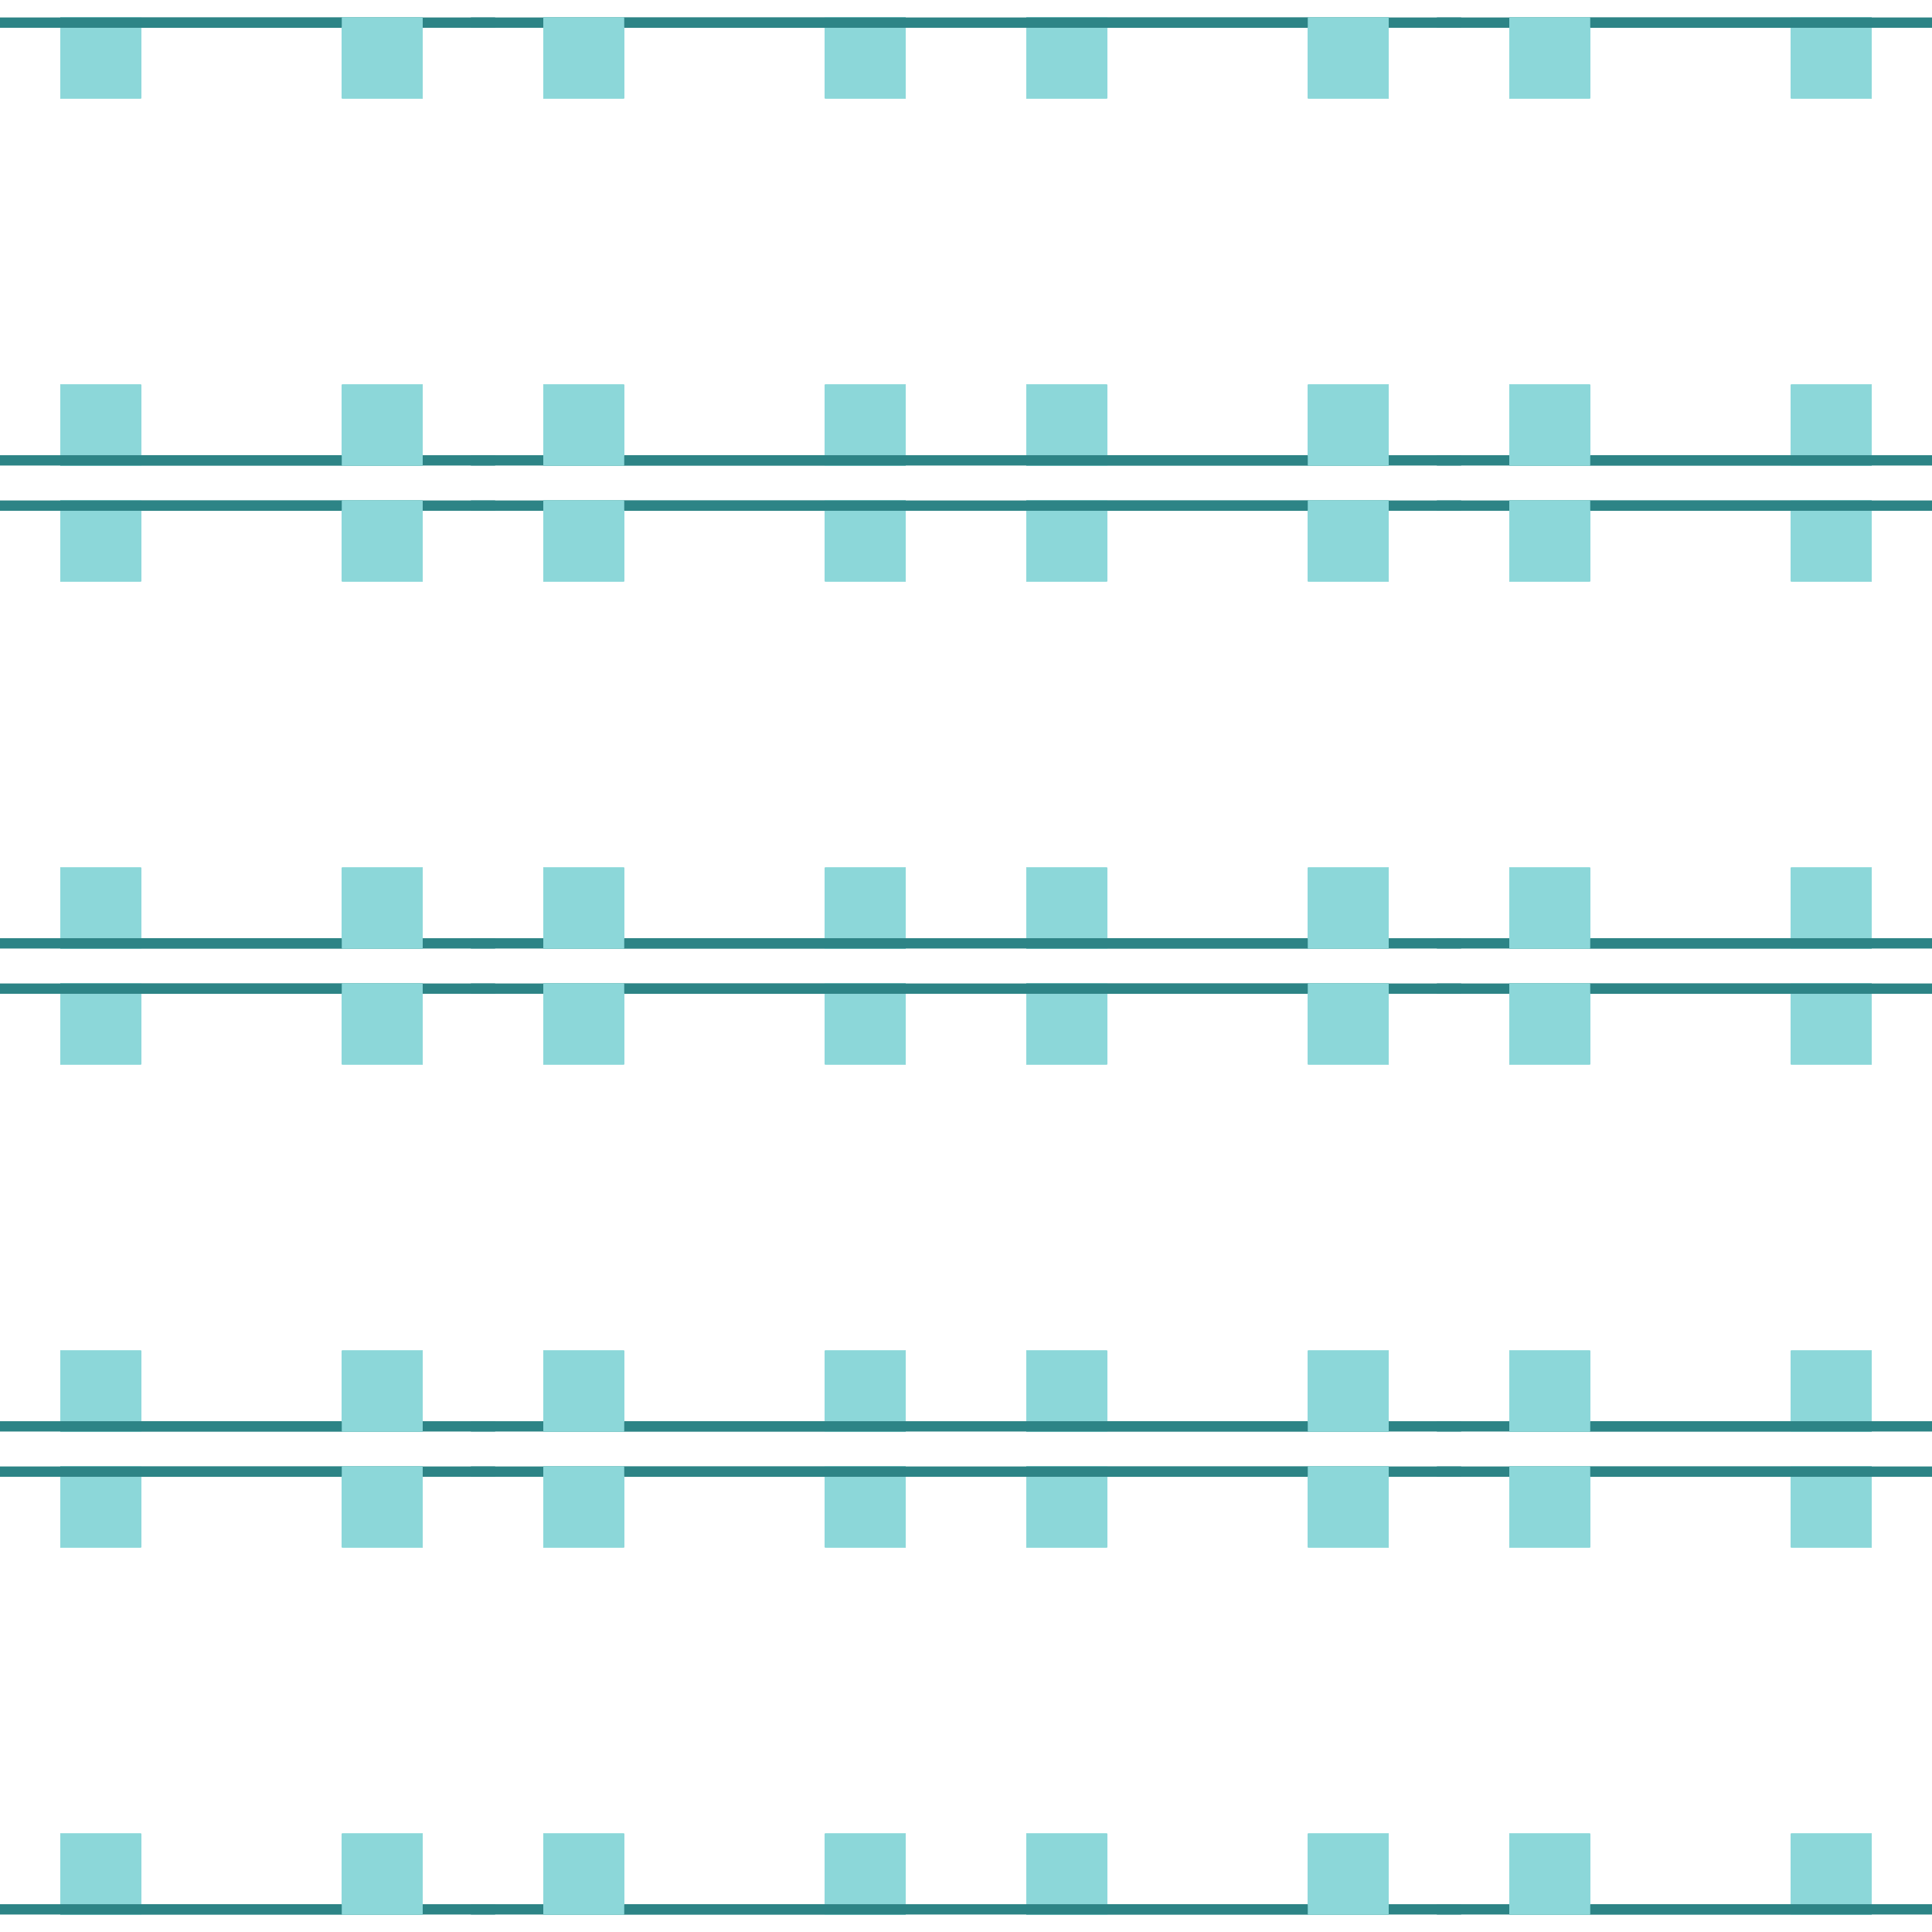
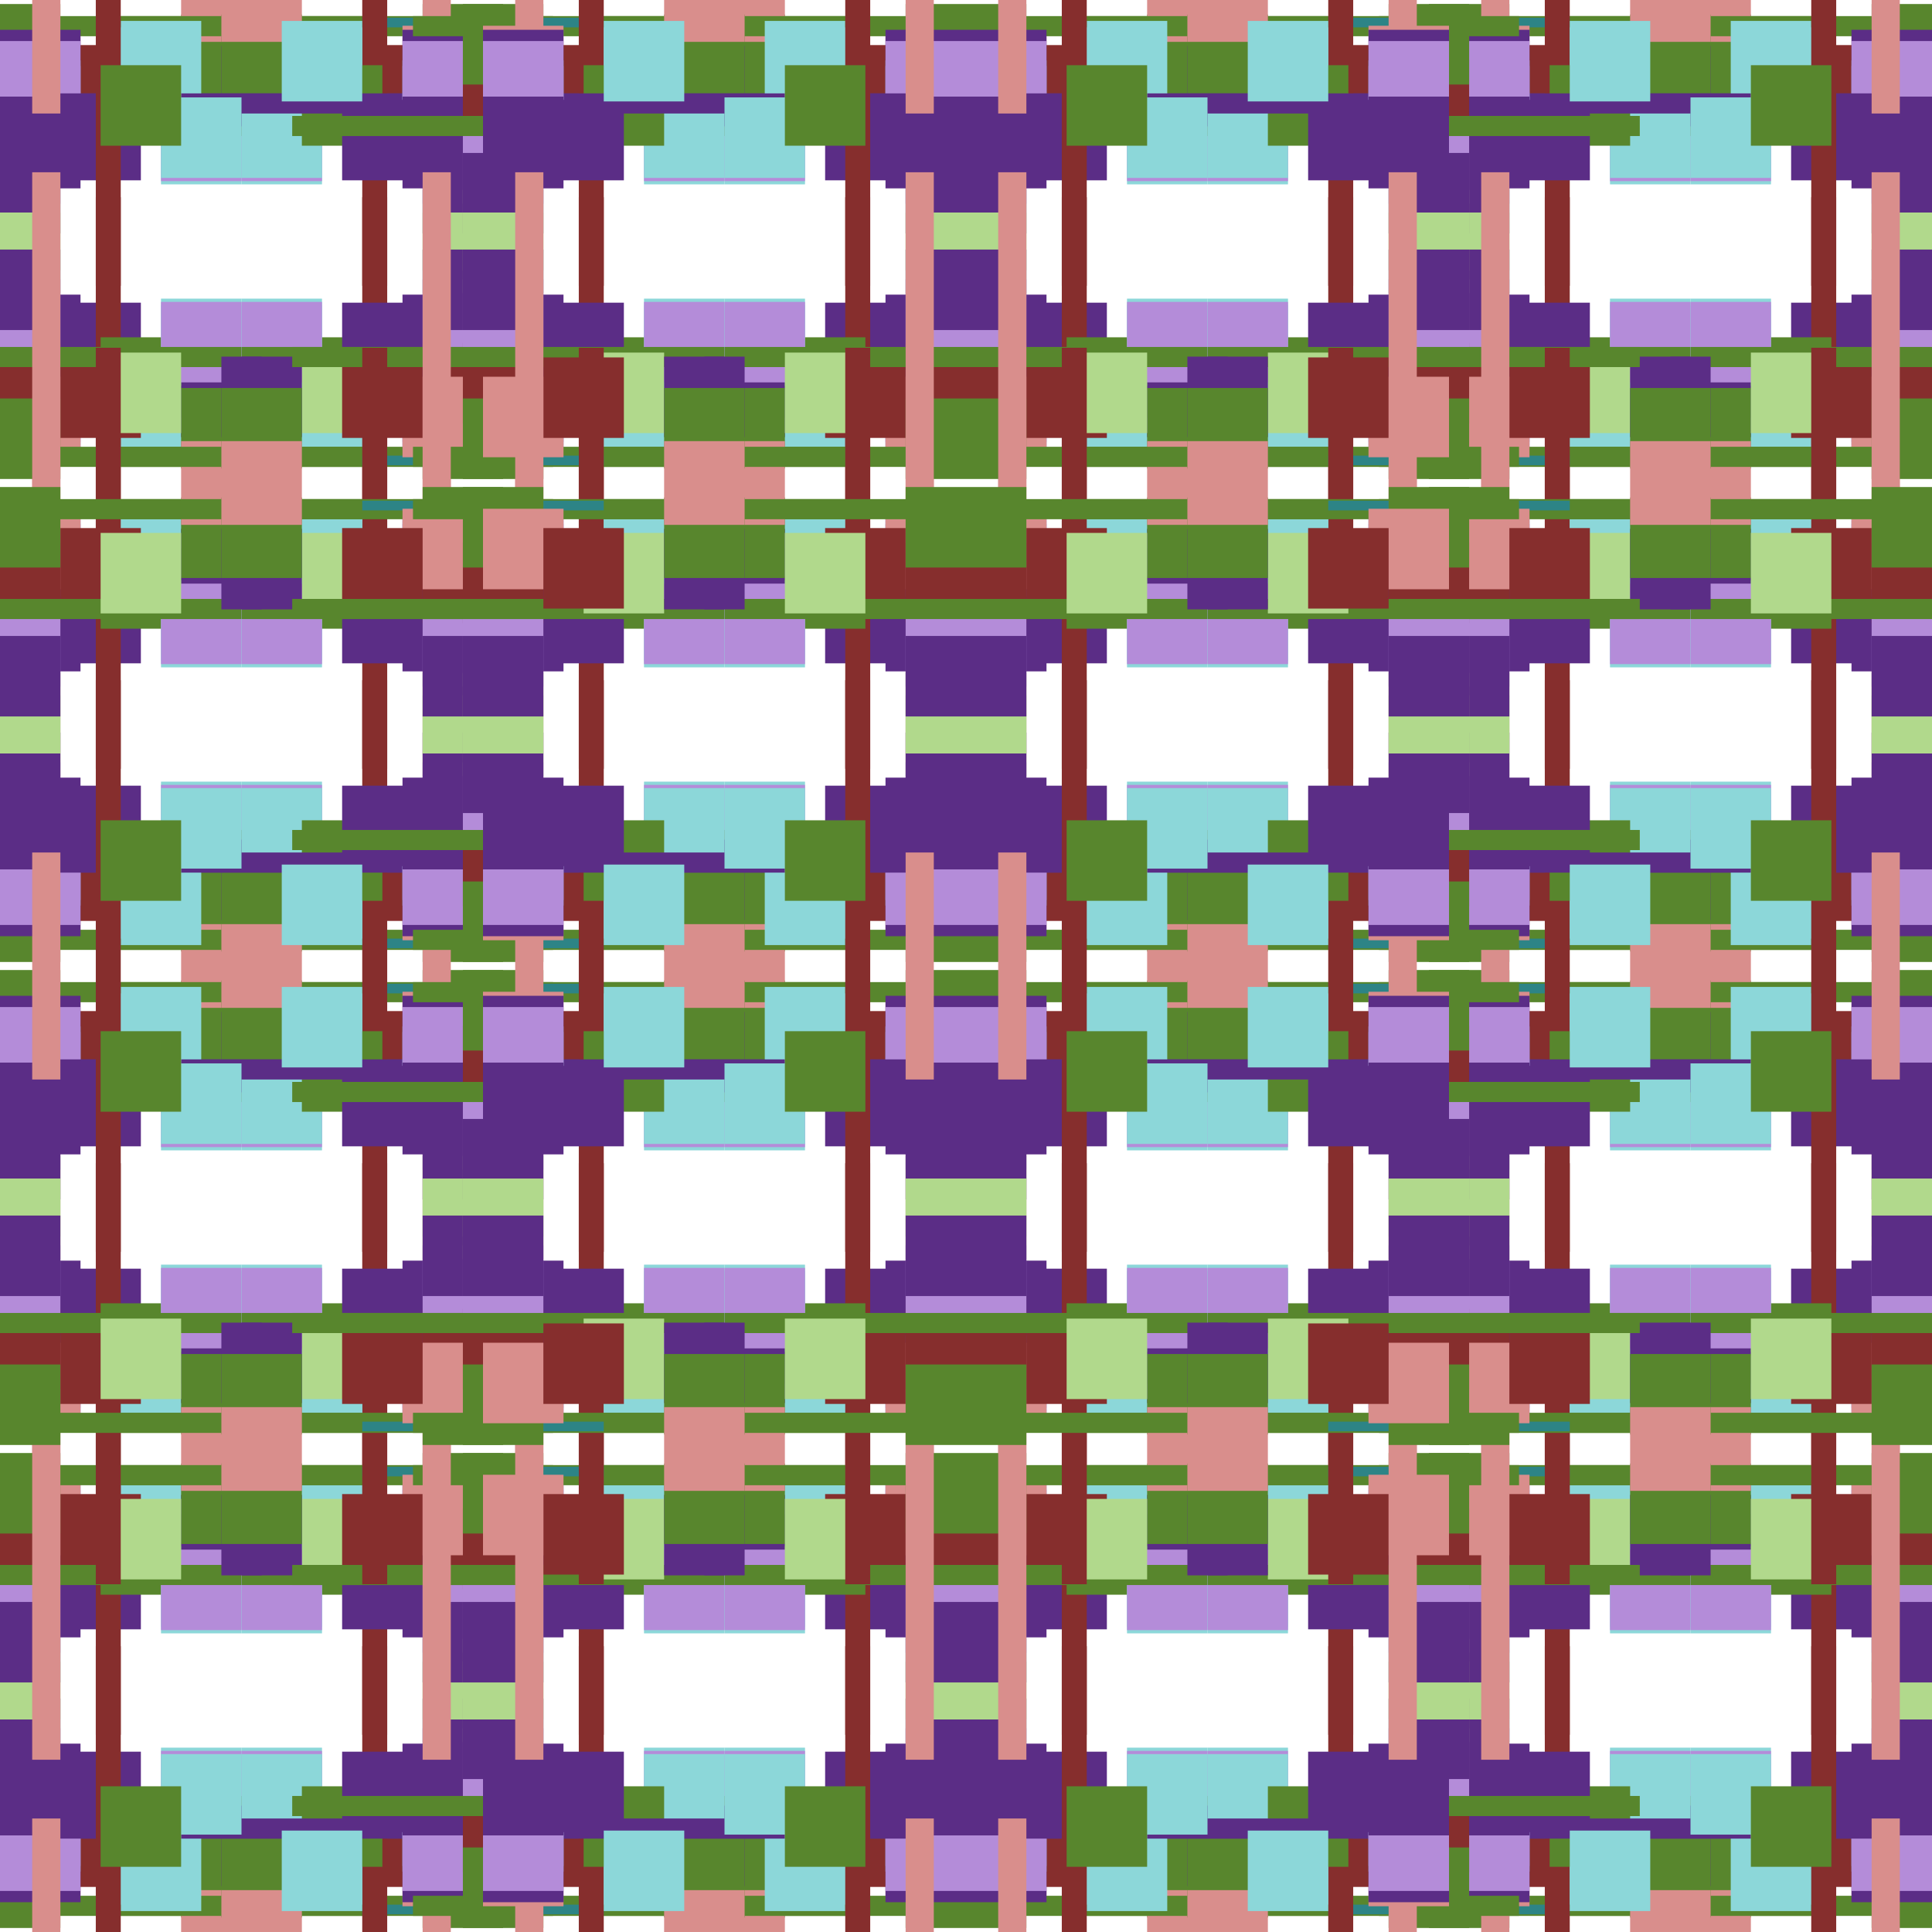
<svg xmlns="http://www.w3.org/2000/svg" xmlns:xlink="http://www.w3.org/1999/xlink" width="100%" height="100%" viewBox="0 0 2400 2400" style="stroke-width:0;background-color:hsl(192,50%,20%);margin: auto;height: -webkit-fill-available">
  <defs>
    <rect id="cover" width="100%" height="100%" fill="hsl(0,0%,0%,0%)" />
    <clipPath id="clip">
      <use xlink:href="#cover" />
    </clipPath>
    <symbol id="shapes">
      <rect x="75" y="22" width="540" height="12" transform-origin="300 300" style="fill:hsl(181,50%,35%)">
        <animateTransform attributeName="transform" attributeType="XML" type="rotate" dur="10s" values="0;10;10;360" keyTimes="0;0.120;0.9;1" calcMode="spline" keySplines="0.5 0 0.75 1;0.5 0 0.75 1;0.5 0 0.75 1" repeatCount="indefinite" begin="target.mouseenter " end="target.mouseleave" />
      </rect>
-       <rect x="75" y="22" width="100" height="100" transform-origin="300 300" style="fill:hsl(181,50%,70%)">
+       <rect x="525" y="74" width="100" height="100" transform-origin="300 300" style="fill:hsl(1,50%,35%)">
        <animateTransform attributeName="transform" attributeType="XML" type="rotate" dur="10s" values="0;20;20;360" keyTimes="0;0.146;0.9;1" calcMode="spline" keySplines="0.5 0 0.75 1;0.5 0 0.75 1;0.5 0 0.75 1" repeatCount="indefinite" begin="target.mouseenter " end="target.mouseleave" />
      </rect>
-       <rect x="75" y="22" width="100" height="100" transform-origin="300 300" style="fill:hsl(181,50%,70%)">
+       <rect x="525" y="236" width="100" height="100" transform-origin="300 300" style="fill:hsl(91,50%,70%)">
        <animateTransform attributeName="transform" attributeType="XML" type="rotate" dur="10s" values="0;30;30;360" keyTimes="0;0.172;0.9;1" calcMode="spline" keySplines="0.5 0 0.75 1;0.5 0 0.75 1;0.5 0 0.75 1" repeatCount="indefinite" begin="target.mouseenter " end="target.mouseleave" />
      </rect>
-       <rect x="75" y="22" width="100" height="100" transform-origin="300 300" style="fill:hsl(181,50%,70%)">
+       <rect x="0" y="463" width="100" height="100" transform-origin="300 300" style="fill:hsl(271,50%,35%)">
        <animateTransform attributeName="transform" attributeType="XML" type="rotate" dur="10s" values="0;40;40;360" keyTimes="0;0.198;0.9;1" calcMode="spline" keySplines="0.5 0 0.75 1;0.5 0 0.75 1;0.5 0 0.75 1" repeatCount="indefinite" begin="target.mouseenter " end="target.mouseleave" />
      </rect>
-       <rect x="75" y="22" width="100" height="100" transform-origin="300 300" style="fill:hsl(181,50%,70%)">
+       <rect x="525" y="153" width="100" height="100" transform-origin="300 300" style="fill:hsl(271,50%,70%)">
        <animateTransform attributeName="transform" attributeType="XML" type="rotate" dur="10s" values="0;50;50;360" keyTimes="0;0.224;0.9;1" calcMode="spline" keySplines="0.5 0 0.75 1;0.5 0 0.75 1;0.5 0 0.75 1" repeatCount="indefinite" begin="target.mouseenter " end="target.mouseleave" />
      </rect>
-       <rect x="75" y="22" width="540" height="12" transform-origin="300 300" style="fill:hsl(181,50%,35%)">
+       <rect x="0" y="459" width="527" height="25" transform-origin="300 300" style="fill:hsl(271,50%,35%)">
        <animateTransform attributeName="transform" attributeType="XML" type="rotate" dur="10s" values="0;60;60;360" keyTimes="0;0.250;0.9;1" calcMode="spline" keySplines="0.5 0 0.75 1;0.5 0 0.75 1;0.5 0 0.75 1" repeatCount="indefinite" begin="target.mouseenter " end="target.mouseleave" />
      </rect>
-       <rect x="75" y="22" width="100" height="100" transform-origin="300 300" style="fill:hsl(181,50%,70%)">
+       <rect x="375" y="466" width="100" height="100" transform-origin="300 300" style="fill:hsl(181,50%,70%)">
        <animateTransform attributeName="transform" attributeType="XML" type="rotate" dur="10s" values="0;70;70;360" keyTimes="0;0.276;0.9;1" calcMode="spline" keySplines="0.5 0 0.75 1;0.5 0 0.75 1;0.5 0 0.75 1" repeatCount="indefinite" begin="target.mouseenter " end="target.mouseleave" />
      </rect>
-       <rect x="75" y="22" width="100" height="100" transform-origin="300 300" style="fill:hsl(181,50%,70%)">
+       <rect x="0" y="425" width="100" height="100" transform-origin="300 300" style="fill:hsl(181,50%,70%)">
        <animateTransform attributeName="transform" attributeType="XML" type="rotate" dur="10s" values="0;80;80;360" keyTimes="0;0.302;0.9;1" calcMode="spline" keySplines="0.5 0 0.75 1;0.5 0 0.75 1;0.5 0 0.75 1" repeatCount="indefinite" begin="target.mouseenter " end="target.mouseleave" />
      </rect>
-       <rect x="75" y="22" width="100" height="100" transform-origin="300 300" style="fill:hsl(181,50%,70%)">
+       <rect x="300" y="379" width="100" height="100" transform-origin="300 300" style="fill:hsl(181,50%,70%)">
        <animateTransform attributeName="transform" attributeType="XML" type="rotate" dur="10s" values="0;90;90;360" keyTimes="0;0.328;0.9;1" calcMode="spline" keySplines="0.5 0 0.75 1;0.5 0 0.75 1;0.5 0 0.75 1" repeatCount="indefinite" begin="target.mouseenter " end="target.mouseleave" />
      </rect>
-       <rect x="75" y="22" width="100" height="100" transform-origin="300 300" style="fill:hsl(181,50%,70%)">
+       <rect x="525" y="5" width="100" height="100" transform-origin="300 300" style="fill:hsl(91,50%,35%)">
        <animateTransform attributeName="transform" attributeType="XML" type="rotate" dur="10s" values="0;100;100;360" keyTimes="0;0.354;0.9;1" calcMode="spline" keySplines="0.5 0 0.75 1;0.5 0 0.75 1;0.5 0 0.75 1" repeatCount="indefinite" begin="target.mouseenter " end="target.mouseleave" />
      </rect>
-       <rect x="75" y="22" width="540" height="12" transform-origin="300 300" style="fill:hsl(181,50%,35%)">
+       <rect x="525" y="459" width="35" height="527" transform-origin="300 300" style="fill:hsl(1,50%,70%)">
        <animateTransform attributeName="transform" attributeType="XML" type="rotate" dur="10s" values="0;110;110;360" keyTimes="0;0.380;0.9;1" calcMode="spline" keySplines="0.5 0 0.75 1;0.5 0 0.75 1;0.5 0 0.75 1" repeatCount="indefinite" begin="target.mouseenter " end="target.mouseleave" />
      </rect>
-       <rect x="75" y="22" width="100" height="100" transform-origin="300 300" style="fill:hsl(181,50%,70%)">
+       <rect x="300" y="129" width="100" height="100" transform-origin="300 300" style="fill:hsl(181,50%,70%)">
        <animateTransform attributeName="transform" attributeType="XML" type="rotate" dur="10s" values="0;120;120;360" keyTimes="0;0.406;0.9;1" calcMode="spline" keySplines="0.5 0 0.75 1;0.5 0 0.75 1;0.5 0 0.75 1" repeatCount="indefinite" begin="target.mouseenter " end="target.mouseleave" />
      </rect>
-       <rect x="75" y="22" width="100" height="100" transform-origin="300 300" style="fill:hsl(181,50%,70%)">
+       <rect x="0" y="449" width="100" height="100" transform-origin="300 300" style="fill:hsl(271,50%,70%)">
        <animateTransform attributeName="transform" attributeType="XML" type="rotate" dur="10s" values="0;130;130;360" keyTimes="0;0.432;0.9;1" calcMode="spline" keySplines="0.5 0 0.75 1;0.5 0 0.75 1;0.5 0 0.75 1" repeatCount="indefinite" begin="target.mouseenter " end="target.mouseleave" />
      </rect>
-       <rect x="75" y="22" width="100" height="100" transform-origin="300 300" style="fill:hsl(181,50%,70%)">
+       <rect x="0" y="418" width="100" height="100" transform-origin="300 300" style="fill:hsl(271,50%,70%)">
        <animateTransform attributeName="transform" attributeType="XML" type="rotate" dur="10s" values="0;140;140;360" keyTimes="0;0.458;0.9;1" calcMode="spline" keySplines="0.5 0 0.75 1;0.5 0 0.75 1;0.5 0 0.75 1" repeatCount="indefinite" begin="target.mouseenter " end="target.mouseleave" />
      </rect>
-       <rect x="75" y="22" width="100" height="100" transform-origin="300 300" style="fill:hsl(181,50%,70%)">
+       <rect x="300" y="125" width="100" height="100" transform-origin="300 300" style="fill:hsl(271,50%,70%)">
        <animateTransform attributeName="transform" attributeType="XML" type="rotate" dur="10s" values="0;150;150;360" keyTimes="0;0.484;0.9;1" calcMode="spline" keySplines="0.5 0 0.75 1;0.5 0 0.75 1;0.5 0 0.75 1" repeatCount="indefinite" begin="target.mouseenter " end="target.mouseleave" />
      </rect>
-       <rect x="75" y="22" width="540" height="12" transform-origin="300 300" style="fill:hsl(181,50%,35%)">
+       <rect x="300" y="144" width="537" height="25" transform-origin="300 300" style="fill:hsl(91,50%,35%)">
        <animateTransform attributeName="transform" attributeType="XML" type="rotate" dur="10s" values="0;160;160;360" keyTimes="0;0.510;0.9;1" calcMode="spline" keySplines="0.5 0 0.75 1;0.5 0 0.75 1;0.5 0 0.75 1" repeatCount="indefinite" begin="target.mouseenter " end="target.mouseleave" />
      </rect>
-       <rect x="75" y="22" width="100" height="100" transform-origin="300 300" style="fill:hsl(181,50%,70%)">
+       <rect x="0" y="380" width="100" height="100" transform-origin="300 300" style="fill:hsl(271,50%,35%)">
        <animateTransform attributeName="transform" attributeType="XML" type="rotate" dur="10s" values="0;170;170;360" keyTimes="0;0.536;0.9;1" calcMode="spline" keySplines="0.5 0 0.75 1;0.5 0 0.75 1;0.5 0 0.75 1" repeatCount="indefinite" begin="target.mouseenter " end="target.mouseleave" />
      </rect>
-       <rect x="75" y="22" width="100" height="100" transform-origin="300 300" style="fill:hsl(181,50%,70%)">
+       <rect x="75" y="376" width="100" height="100" transform-origin="300 300" style="fill:hsl(271,50%,35%)">
        <animateTransform attributeName="transform" attributeType="XML" type="rotate" dur="10s" values="0;180;180;360" keyTimes="0;0.562;0.9;1" calcMode="spline" keySplines="0.5 0 0.75 1;0.5 0 0.75 1;0.5 0 0.75 1" repeatCount="indefinite" begin="target.mouseenter " end="target.mouseleave" />
      </rect>
-       <rect x="75" y="22" width="100" height="100" transform-origin="300 300" style="fill:hsl(181,50%,70%)">
+       <rect x="0" y="32" width="100" height="100" transform-origin="300 300" style="fill:hsl(1,50%,70%)">
        <animateTransform attributeName="transform" attributeType="XML" type="rotate" dur="10s" values="0;190;190;360" keyTimes="0;0.588;0.9;1" calcMode="spline" keySplines="0.5 0 0.75 1;0.5 0 0.75 1;0.5 0 0.75 1" repeatCount="indefinite" begin="target.mouseenter " end="target.mouseleave" />
      </rect>
-       <rect x="75" y="22" width="100" height="100" transform-origin="300 300" style="fill:hsl(181,50%,70%)">
+       <rect x="225" y="57" width="100" height="100" transform-origin="300 300" style="fill:hsl(271,50%,35%)">
        <animateTransform attributeName="transform" attributeType="XML" type="rotate" dur="10s" values="0;200;200;360" keyTimes="0;0.614;0.9;1" calcMode="spline" keySplines="0.5 0 0.75 1;0.5 0 0.75 1;0.5 0 0.75 1" repeatCount="indefinite" begin="target.mouseenter " end="target.mouseleave" />
      </rect>
-       <rect x="75" y="22" width="540" height="12" transform-origin="300 300" style="fill:hsl(181,50%,35%)">
+       <rect x="450" y="245" width="31" height="523" transform-origin="300 300" style="fill:hsl(1,50%,35%)">
        <animateTransform attributeName="transform" attributeType="XML" type="rotate" dur="10s" values="0;210;210;360" keyTimes="0;0.640;0.9;1" calcMode="spline" keySplines="0.5 0 0.75 1;0.5 0 0.75 1;0.5 0 0.75 1" repeatCount="indefinite" begin="target.mouseenter " end="target.mouseleave" />
      </rect>
-       <rect x="75" y="22" width="100" height="100" transform-origin="300 300" style="fill:hsl(181,50%,70%)">
+       <rect x="525" y="190" width="100" height="100" transform-origin="300 300" style="fill:hsl(271,50%,35%)">
        <animateTransform attributeName="transform" attributeType="XML" type="rotate" dur="10s" values="0;220;220;360" keyTimes="0;0.666;0.9;1" calcMode="spline" keySplines="0.5 0 0.75 1;0.5 0 0.75 1;0.5 0 0.75 1" repeatCount="indefinite" begin="target.mouseenter " end="target.mouseleave" />
      </rect>
-       <rect x="75" y="22" width="100" height="100" transform-origin="300 300" style="fill:hsl(181,50%,70%)">
+       <rect x="225" y="18" width="100" height="100" transform-origin="300 300" style="fill:hsl(91,50%,35%)">
        <animateTransform attributeName="transform" attributeType="XML" type="rotate" dur="10s" values="0;230;230;360" keyTimes="0;0.692;0.9;1" calcMode="spline" keySplines="0.5 0 0.75 1;0.5 0 0.75 1;0.5 0 0.75 1" repeatCount="indefinite" begin="target.mouseenter " end="target.mouseleave" />
      </rect>
-       <rect x="75" y="22" width="100" height="100" transform-origin="300 300" style="fill:hsl(181,50%,70%)">
+       <rect x="75" y="56" width="100" height="100" transform-origin="300 300" style="fill:hsl(1,50%,35%)">
        <animateTransform attributeName="transform" attributeType="XML" type="rotate" dur="10s" values="0;240;240;360" keyTimes="0;0.718;0.9;1" calcMode="spline" keySplines="0.5 0 0.75 1;0.5 0 0.75 1;0.5 0 0.75 1" repeatCount="indefinite" begin="target.mouseenter " end="target.mouseleave" />
      </rect>
-       <rect x="75" y="22" width="100" height="100" transform-origin="300 300" style="fill:hsl(181,50%,70%)">
+       <rect x="375" y="62" width="100" height="100" transform-origin="300 300" style="fill:hsl(91,50%,70%)">
        <animateTransform attributeName="transform" attributeType="XML" type="rotate" dur="10s" values="0;250;250;360" keyTimes="0;0.744;0.9;1" calcMode="spline" keySplines="0.5 0 0.75 1;0.5 0 0.75 1;0.5 0 0.75 1" repeatCount="indefinite" begin="target.mouseenter " end="target.mouseleave" />
      </rect>
-       <rect x="75" y="22" width="540" height="12" transform-origin="300 300" style="fill:hsl(181,50%,35%)">
+       <rect x="150" y="20" width="537" height="25" transform-origin="300 300" style="fill:hsl(91,50%,35%)">
        <animateTransform attributeName="transform" attributeType="XML" type="rotate" dur="10s" values="0;260;260;360" keyTimes="0;0.770;0.9;1" calcMode="spline" keySplines="0.5 0 0.75 1;0.5 0 0.75 1;0.5 0 0.75 1" repeatCount="indefinite" begin="target.mouseenter " end="target.mouseleave" />
      </rect>
-       <rect x="75" y="22" width="100" height="100" transform-origin="300 300" style="fill:hsl(181,50%,70%)">
+       <rect x="225" y="-48" width="100" height="100" transform-origin="300 300" style="fill:hsl(1,50%,70%)">
        <animateTransform attributeName="transform" attributeType="XML" type="rotate" dur="10s" values="0;270;270;360" keyTimes="0;0.796;0.9;1" calcMode="spline" keySplines="0.5 0 0.75 1;0.5 0 0.75 1;0.5 0 0.75 1" repeatCount="indefinite" begin="target.mouseenter " end="target.mouseleave" />
      </rect>
-       <rect x="75" y="22" width="100" height="100" transform-origin="300 300" style="fill:hsl(181,50%,70%)">
+       <rect x="0" y="366" width="100" height="100" transform-origin="300 300" style="fill:hsl(271,50%,35%)">
        <animateTransform attributeName="transform" attributeType="XML" type="rotate" dur="10s" values="0;280;280;360" keyTimes="0;0.822;0.9;1" calcMode="spline" keySplines="0.5 0 0.75 1;0.5 0 0.75 1;0.5 0 0.75 1" repeatCount="indefinite" begin="target.mouseenter " end="target.mouseleave" />
      </rect>
-       <rect x="75" y="22" width="100" height="100" transform-origin="300 300" style="fill:hsl(181,50%,70%)">
+       <rect x="150" y="474" width="100" height="100" transform-origin="300 300" style="fill:hsl(181,50%,70%)">
        <animateTransform attributeName="transform" attributeType="XML" type="rotate" dur="10s" values="0;290;290;360" keyTimes="0;0.848;0.9;1" calcMode="spline" keySplines="0.5 0 0.75 1;0.5 0 0.75 1;0.5 0 0.75 1" repeatCount="indefinite" begin="target.mouseenter " end="target.mouseleave" />
      </rect>
-       <rect x="75" y="22" width="100" height="100" transform-origin="300 300" style="fill:hsl(181,50%,70%)">
+       <rect x="375" y="419" width="100" height="100" transform-origin="300 300" style="fill:hsl(91,50%,35%)">
        <animateTransform attributeName="transform" attributeType="XML" type="rotate" dur="10s" values="0;300;300;360" keyTimes="0;0.874;0.9;1" calcMode="spline" keySplines="0.5 0 0.75 1;0.5 0 0.75 1;0.5 0 0.75 1" repeatCount="indefinite" begin="target.mouseenter " end="target.mouseleave" />
      </rect>
    </symbol>
  </defs>
  <symbol id="quad3">
    <symbol id="quad2">
      <symbol id="quad1">
        <symbol id="quad0">
          <g>
            <use xlink:href="#shapes" />
          </g>
        </symbol>
        <g transform="scale(1 1) translate(0 0)">
          <use xlink:href="#quad0" />
        </g>
        <g transform="scale(-1 1) translate(-600 0)">
          <use xlink:href="#quad0" />
        </g>
        <g transform="scale(1 -1) translate(0 -600)">
          <use xlink:href="#quad0" />
        </g>
        <g transform="scale(-1 -1) translate(-600 -600)">
          <use xlink:href="#quad0" />
        </g>
      </symbol>
      <g transform="scale(1 1) translate(0 0)">
        <use xlink:href="#quad1" />
      </g>
      <g transform="scale(-1 1) translate(-1200 0)">
        <use xlink:href="#quad1" />
      </g>
      <g transform="scale(1 -1) translate(0 -1200)">
        <use xlink:href="#quad1" />
      </g>
      <g transform="scale(-1 -1) translate(-1200 -1200)">
        <use xlink:href="#quad1" />
      </g>
    </symbol>
    <g transform="scale(1 1) translate(0 0)">
      <use xlink:href="#quad2" />
    </g>
    <g transform="scale(-1 1) translate(-2400 0)">
      <use xlink:href="#quad2" />
    </g>
    <g transform="scale(1 -1) translate(0 -2400)">
      <use xlink:href="#quad2" />
    </g>
    <g transform="scale(-1 -1) translate(-2400 -2400)">
      <use xlink:href="#quad2" />
    </g>
  </symbol>
  <g transform="scale(1 1)" clip-path="url(#clip)">
    <use xlink:href="#quad3" />
  </g>
  <use id="target" xlink:href="#cover" />
</svg>
